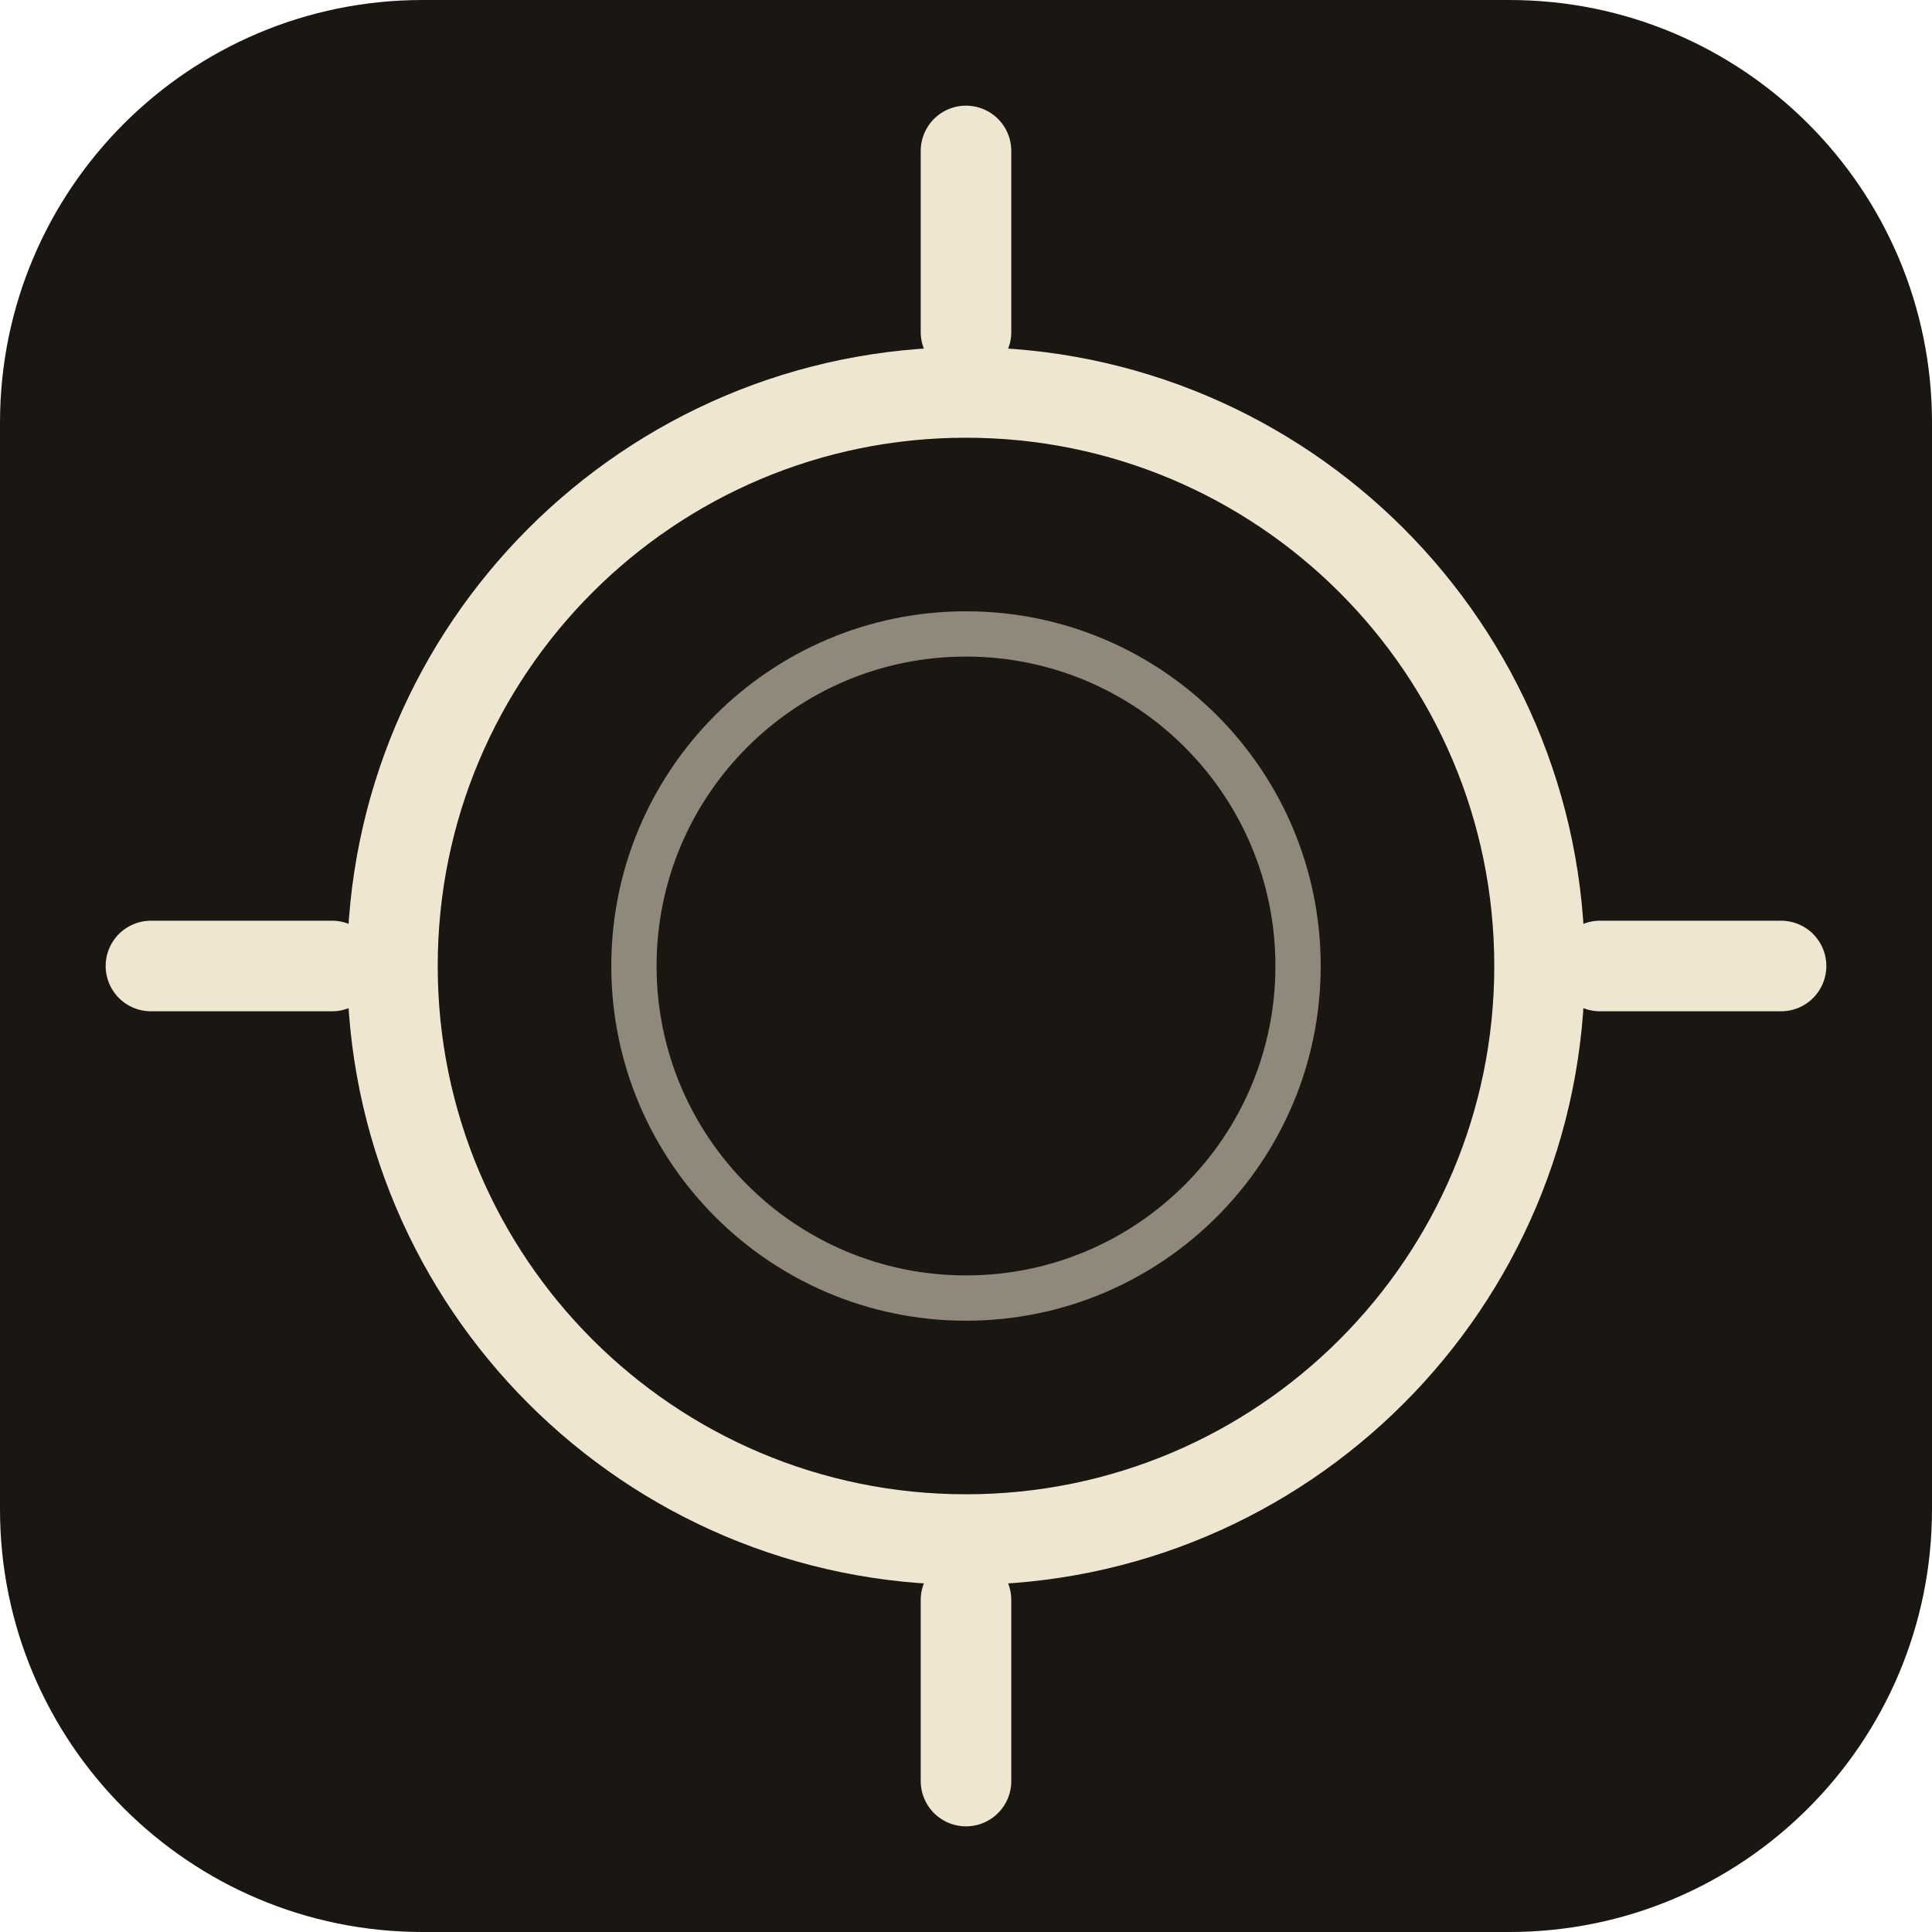
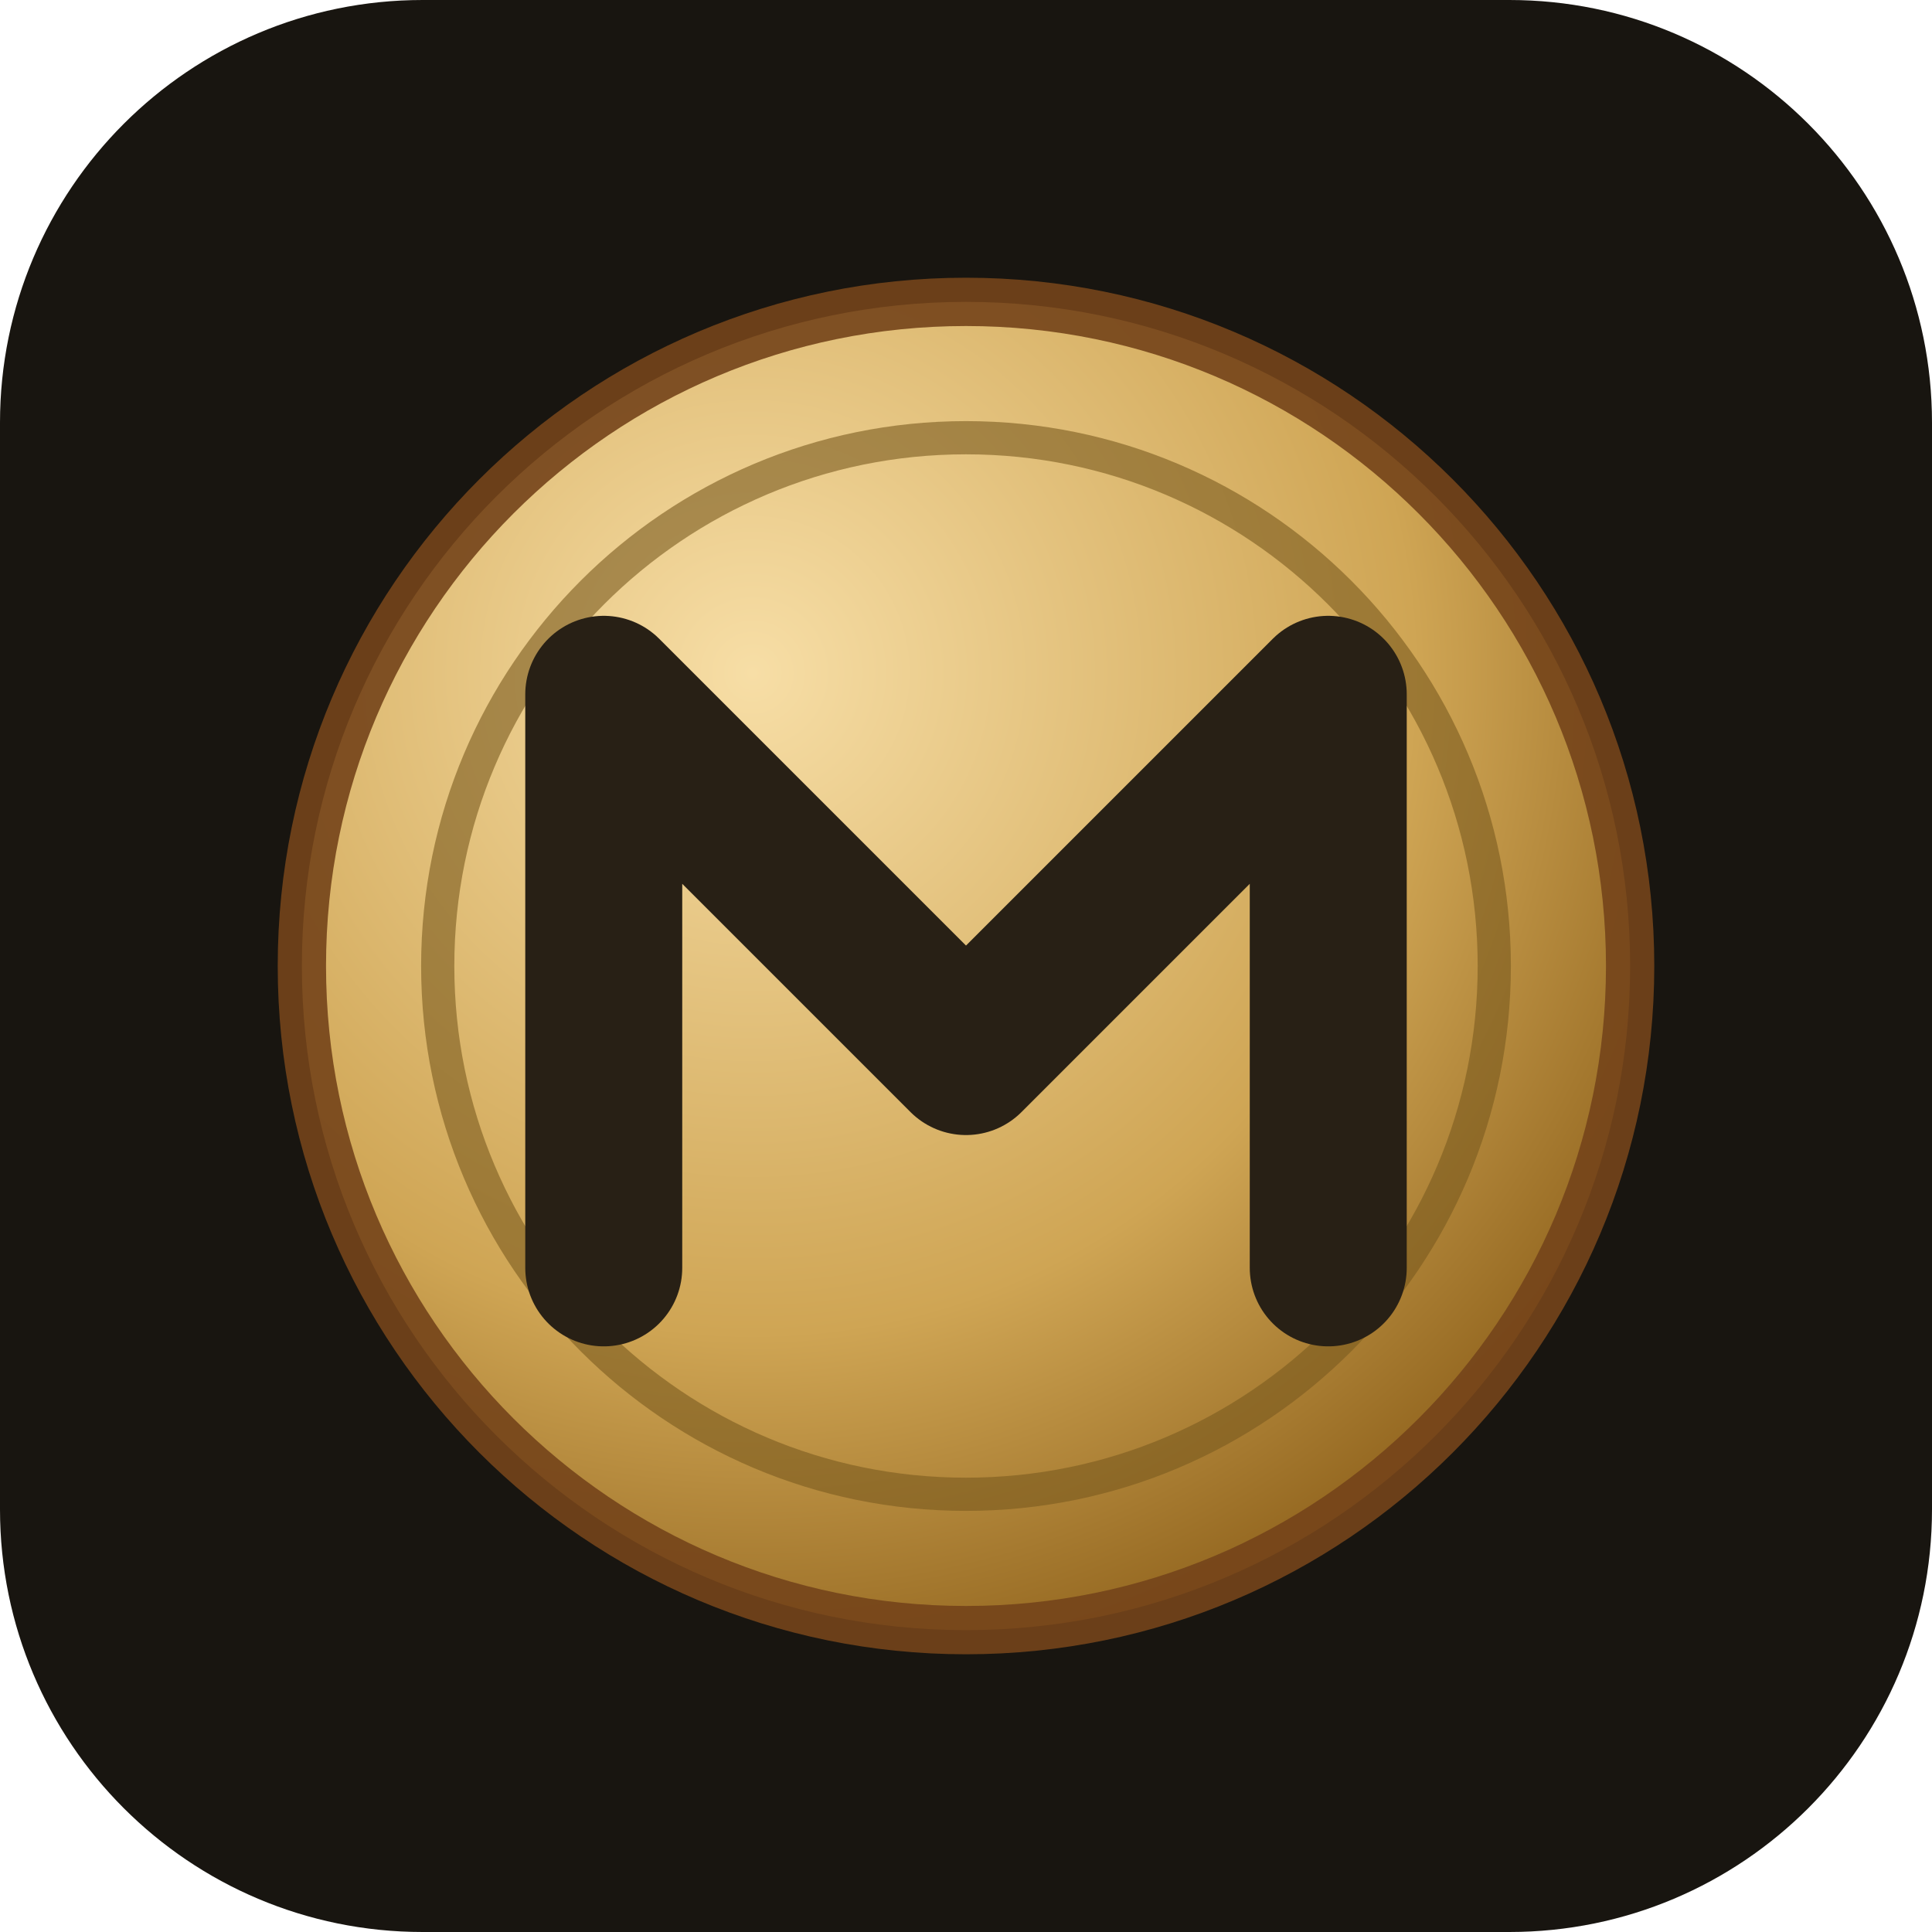
<svg xmlns="http://www.w3.org/2000/svg" viewBox="0 0 64 64">
-   <rect width="64" height="64" rx="14" fill="#1a1712" />
-   <g fill="none" stroke="#efe6d1">
-     <circle cx="32" cy="32" r="19" stroke-width="3" />
-     <circle cx="32" cy="32" r="11" stroke-width="1.5" opacity=".55" />
-     <path d="M32 5v6M32 53v6M5 32h6M53 32h6" stroke-width="3" stroke-linecap="round" />
-   </g>
+   <defs>
+     <radialGradient id="brass" cx="34%" cy="28%" r="80%">
+       <stop offset="0" stop-color="#f7dea6" />
+       <stop offset=".62" stop-color="#cfa554" />
+       <stop offset="1" stop-color="#8d601a" />
+     </radialGradient>
+   </defs>
+   <rect width="64" height="64" rx="14" fill="#181510" />
+   <circle cx="32" cy="32" r="22" fill="url(#brass)" />
+   <circle cx="32" cy="32" r="22" fill="none" stroke="#74441a" stroke-width="1.6" opacity=".9" />
+   <circle cx="32" cy="32" r="17.5" fill="none" stroke="#7a5a1e" stroke-width="1.1" opacity=".6" />
+   <path d="M20 42V23l12 12 12-12v19" fill="none" stroke="#282015" stroke-width="5.2" stroke-linecap="round" stroke-linejoin="round" />
</svg>
